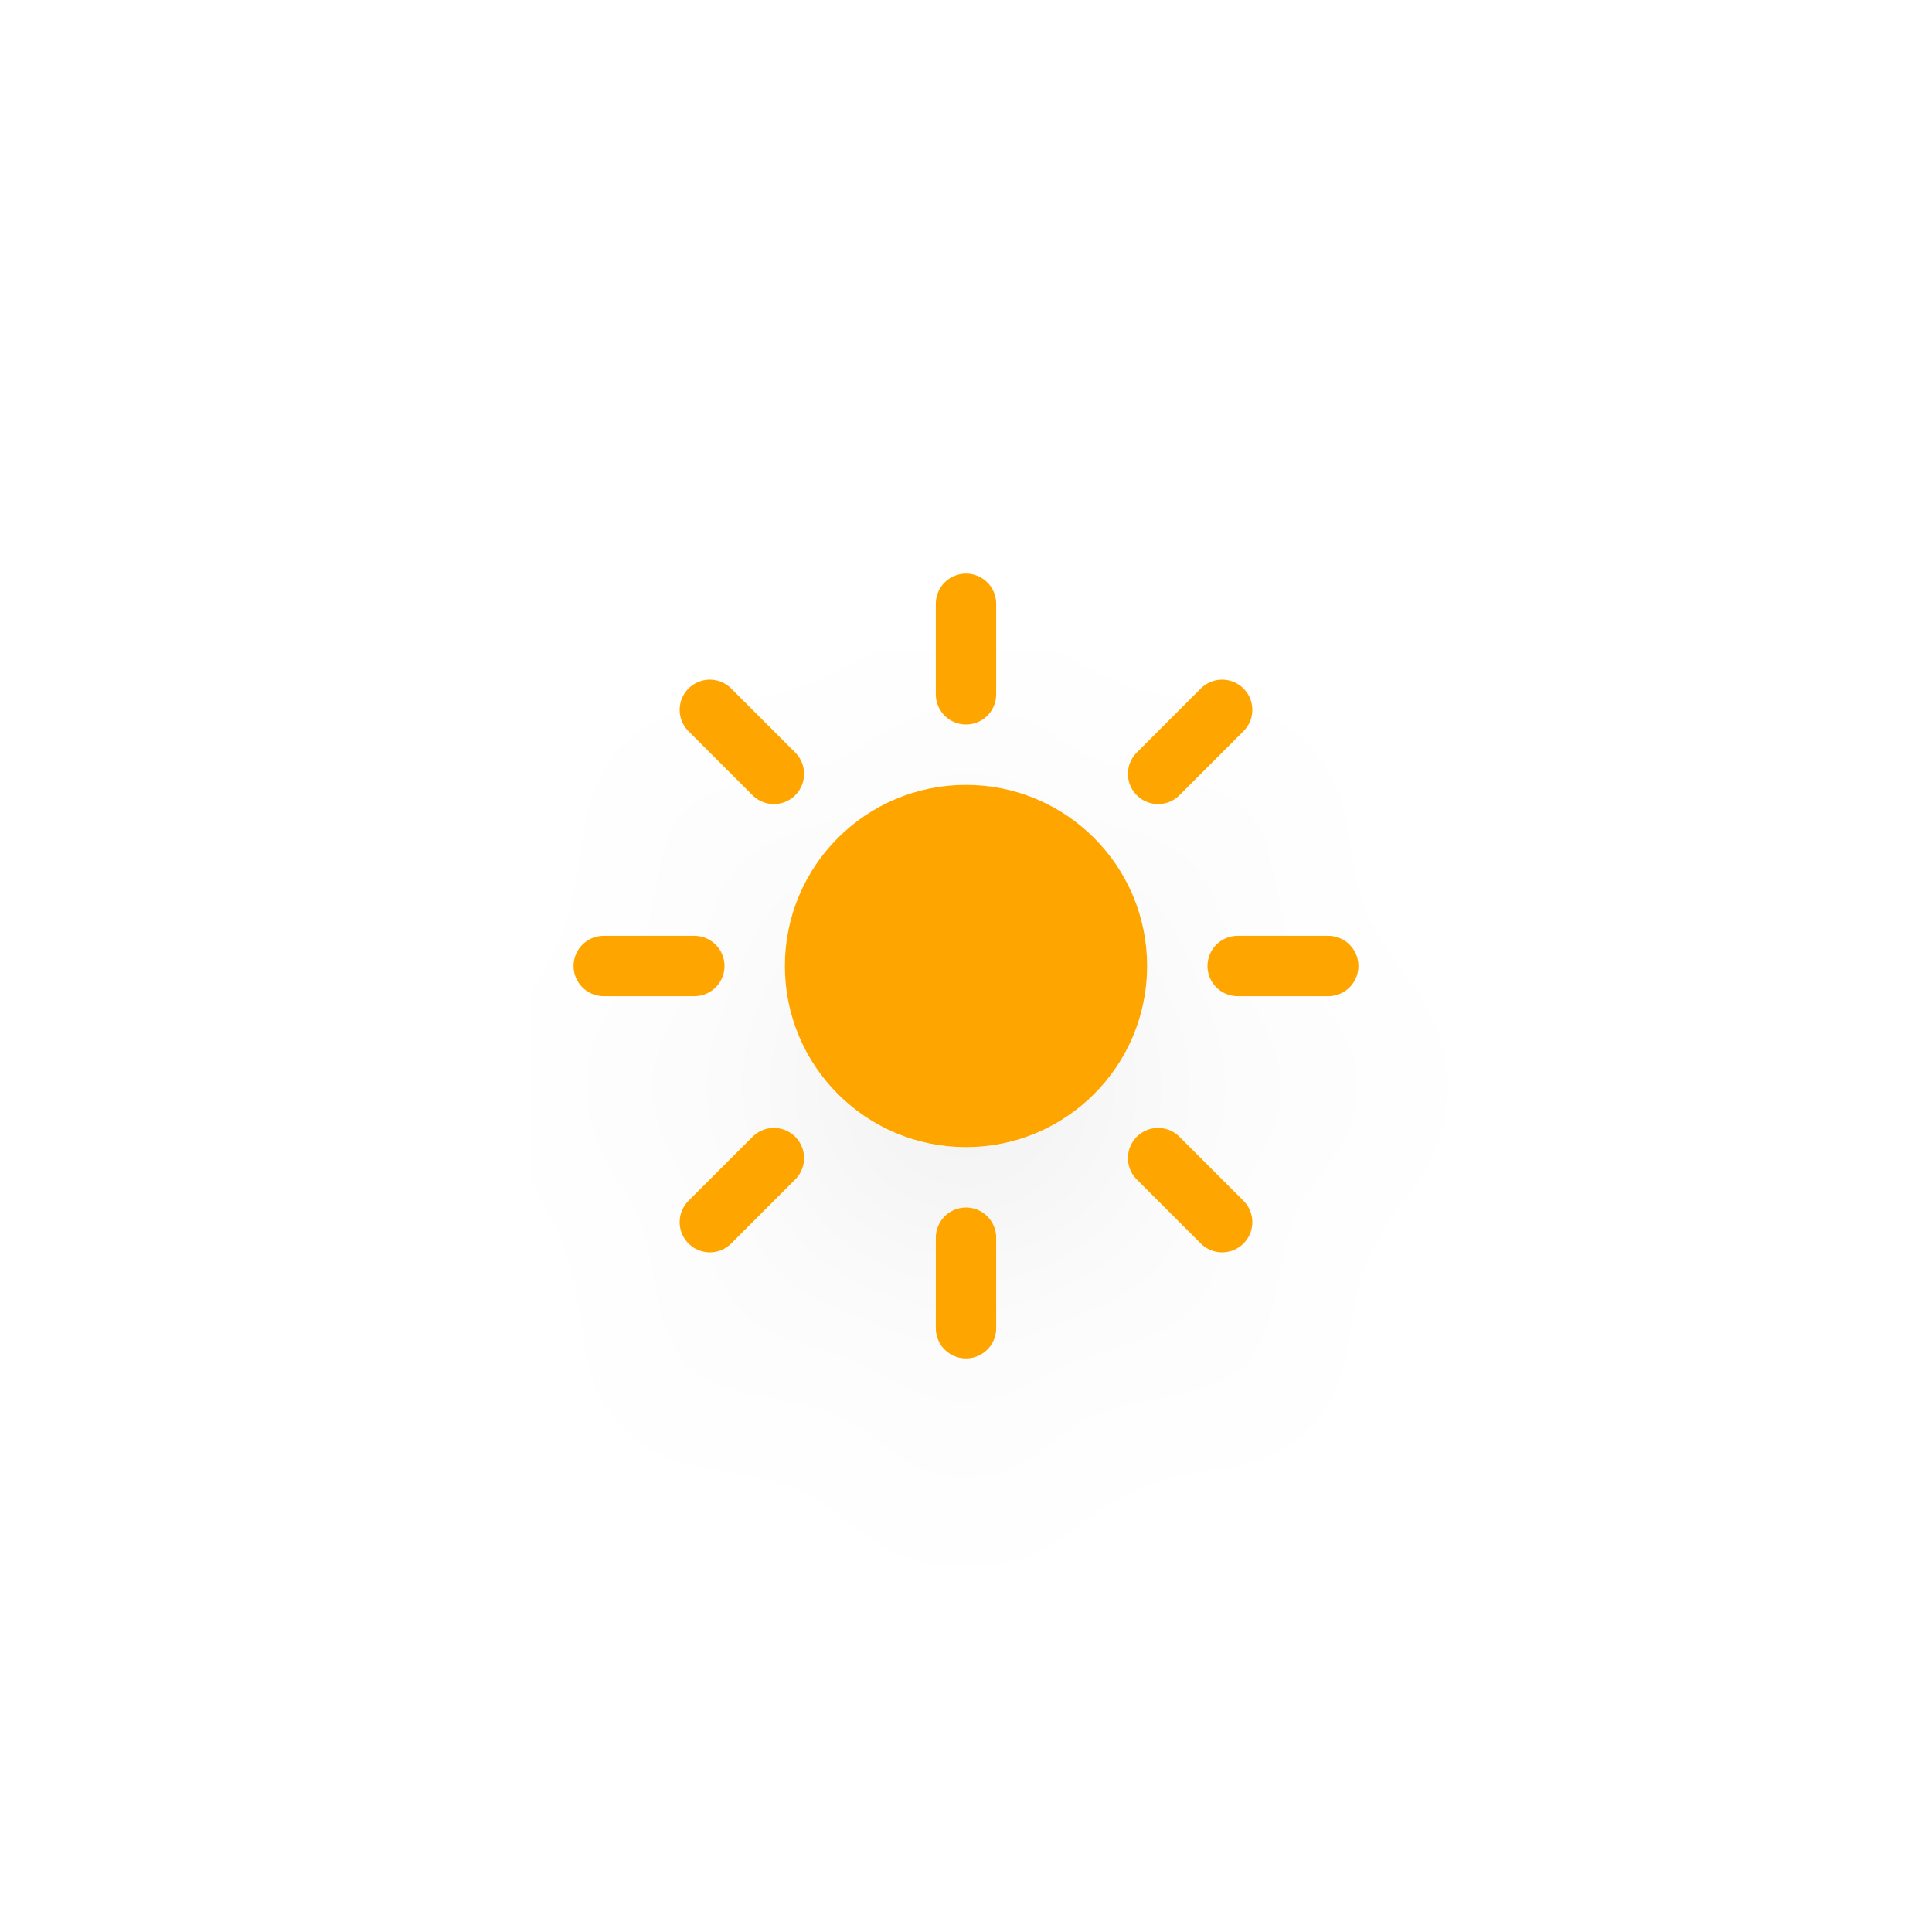
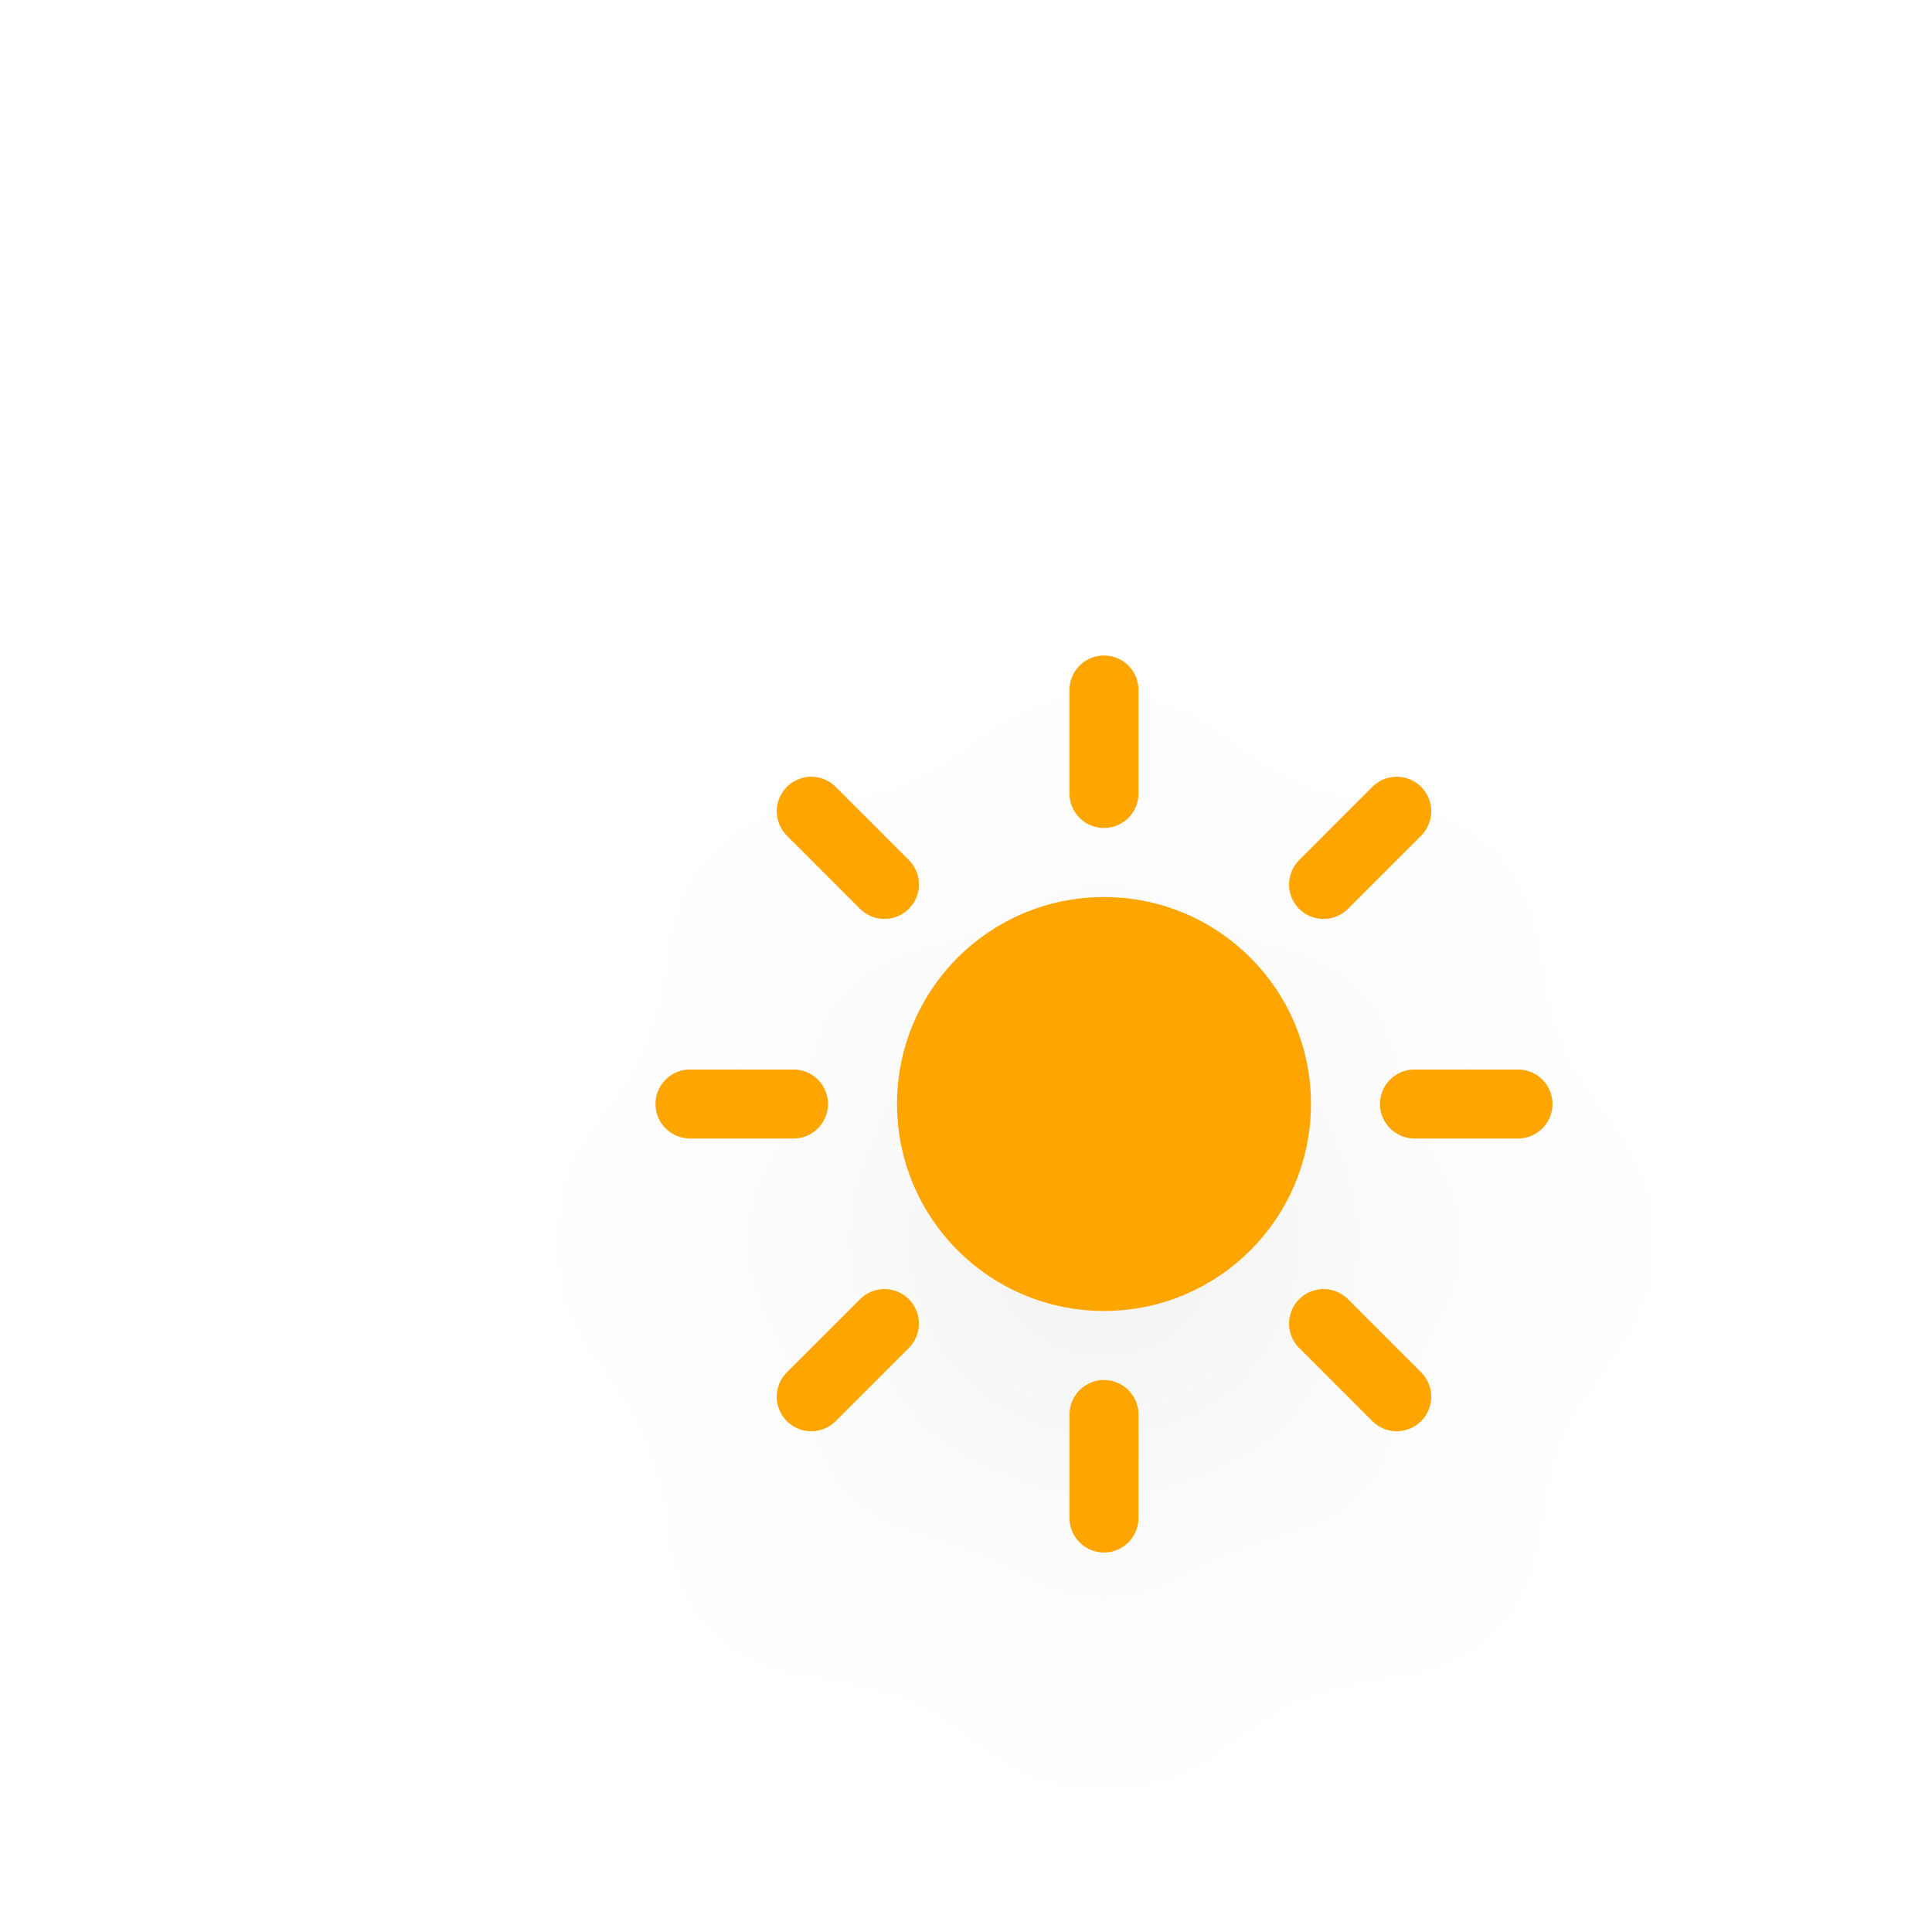
- <svg xmlns="http://www.w3.org/2000/svg" version="1.1" width="64" height="64" viewbox="0 0 64 64">
+ <svg xmlns="http://www.w3.org/2000/svg" width="56" height="56" version="1.1">
  <defs>
-     <filter id="blur" width="200%" height="200%">
+     <filter id="blur" x="-.342" y="-.342" width="1.683" height="1.85">
      <feGaussianBlur in="SourceAlpha" stdDeviation="3" />
      <feOffset dx="0" dy="4" result="offsetblur" />
      <feComponentTransfer>
-         <feFuncA type="linear" slope="0.05" />
+         <feFuncA slope="0.05" type="linear" />
      </feComponentTransfer>
      <feMerge>
        <feMergeNode />
        <feMergeNode in="SourceGraphic" />
      </feMerge>
    </filter>
  </defs>
-   <g filter="url(#blur)" id="day">
+   <g id="day" filter="url(#blur)">
    <g transform="translate(32,32)">
      <g class="am-weather-sun am-weather-sun-shiny am-weather-easing-ease-in-out">
-         <g>
-           <line fill="none" stroke="orange" stroke-linecap="round" stroke-width="2" transform="translate(0,9)" x1="0" x2="0" y1="0" y2="3" />
-         </g>
+         <line transform="translate(0,9)" y2="3" fill="none" stroke="orange" stroke-linecap="round" stroke-width="2" />
        <g transform="rotate(45)">
-           <line fill="none" stroke="orange" stroke-linecap="round" stroke-width="2" transform="translate(0,9)" x1="0" x2="0" y1="0" y2="3" />
+           <line transform="translate(0,9)" y2="3" fill="none" stroke="orange" stroke-linecap="round" stroke-width="2" />
        </g>
        <g transform="rotate(90)">
-           <line fill="none" stroke="orange" stroke-linecap="round" stroke-width="2" transform="translate(0,9)" x1="0" x2="0" y1="0" y2="3" />
+           <line transform="translate(0,9)" y2="3" fill="none" stroke="orange" stroke-linecap="round" stroke-width="2" />
        </g>
        <g transform="rotate(135)">
-           <line fill="none" stroke="orange" stroke-linecap="round" stroke-width="2" transform="translate(0,9)" x1="0" x2="0" y1="0" y2="3" />
+           <line transform="translate(0,9)" y2="3" fill="none" stroke="orange" stroke-linecap="round" stroke-width="2" />
        </g>
        <g transform="rotate(180)">
-           <line fill="none" stroke="orange" stroke-linecap="round" stroke-width="2" transform="translate(0,9)" x1="0" x2="0" y1="0" y2="3" />
+           <line transform="translate(0,9)" y2="3" fill="none" stroke="orange" stroke-linecap="round" stroke-width="2" />
        </g>
        <g transform="rotate(225)">
-           <line fill="none" stroke="orange" stroke-linecap="round" stroke-width="2" transform="translate(0,9)" x1="0" x2="0" y1="0" y2="3" />
+           <line transform="translate(0,9)" y2="3" fill="none" stroke="orange" stroke-linecap="round" stroke-width="2" />
        </g>
        <g transform="rotate(270)">
-           <line fill="none" stroke="orange" stroke-linecap="round" stroke-width="2" transform="translate(0,9)" x1="0" x2="0" y1="0" y2="3" />
+           <line transform="translate(0,9)" y2="3" fill="none" stroke="orange" stroke-linecap="round" stroke-width="2" />
        </g>
        <g transform="rotate(315)">
-           <line fill="none" stroke="orange" stroke-linecap="round" stroke-width="2" transform="translate(0,9)" x1="0" x2="0" y1="0" y2="3" />
+           <line transform="translate(0,9)" y2="3" fill="none" stroke="orange" stroke-linecap="round" stroke-width="2" />
        </g>
      </g>
-       <circle cx="0" cy="0" fill="orange" r="5" stroke="orange" stroke-width="2" />
+       <circle r="5" fill="orange" stroke="orange" stroke-width="2" />
    </g>
  </g>
</svg>
